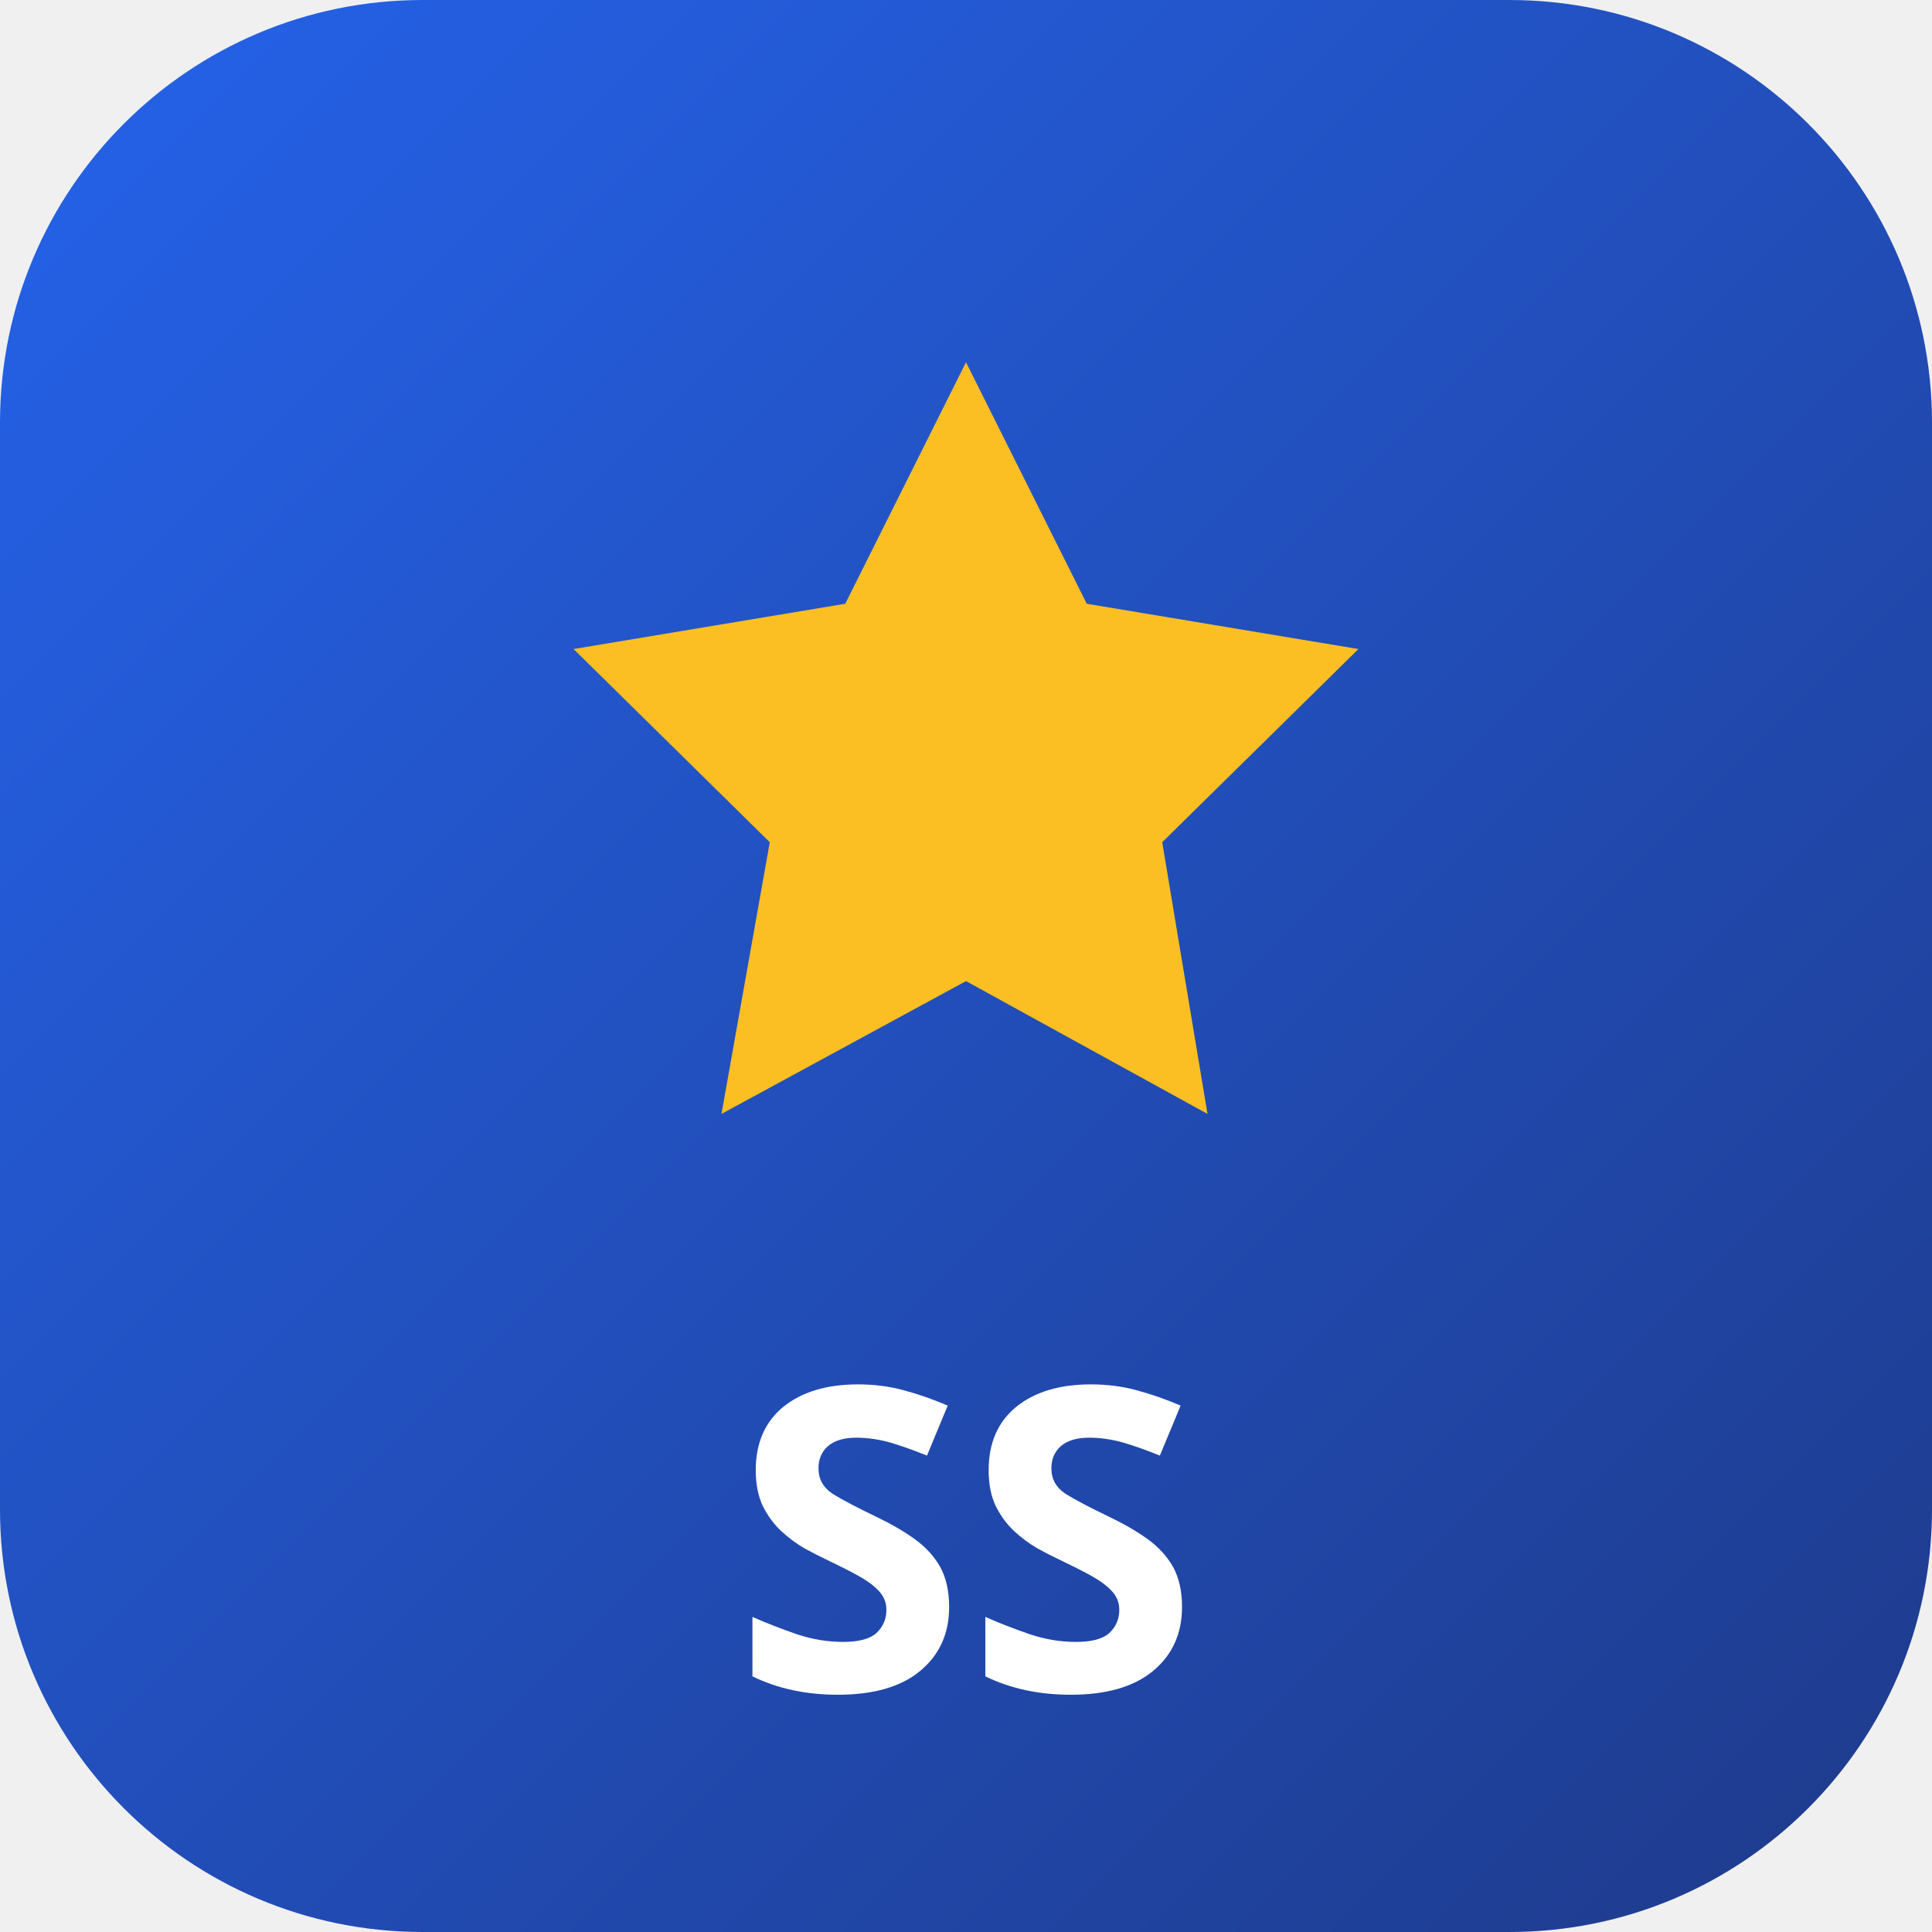
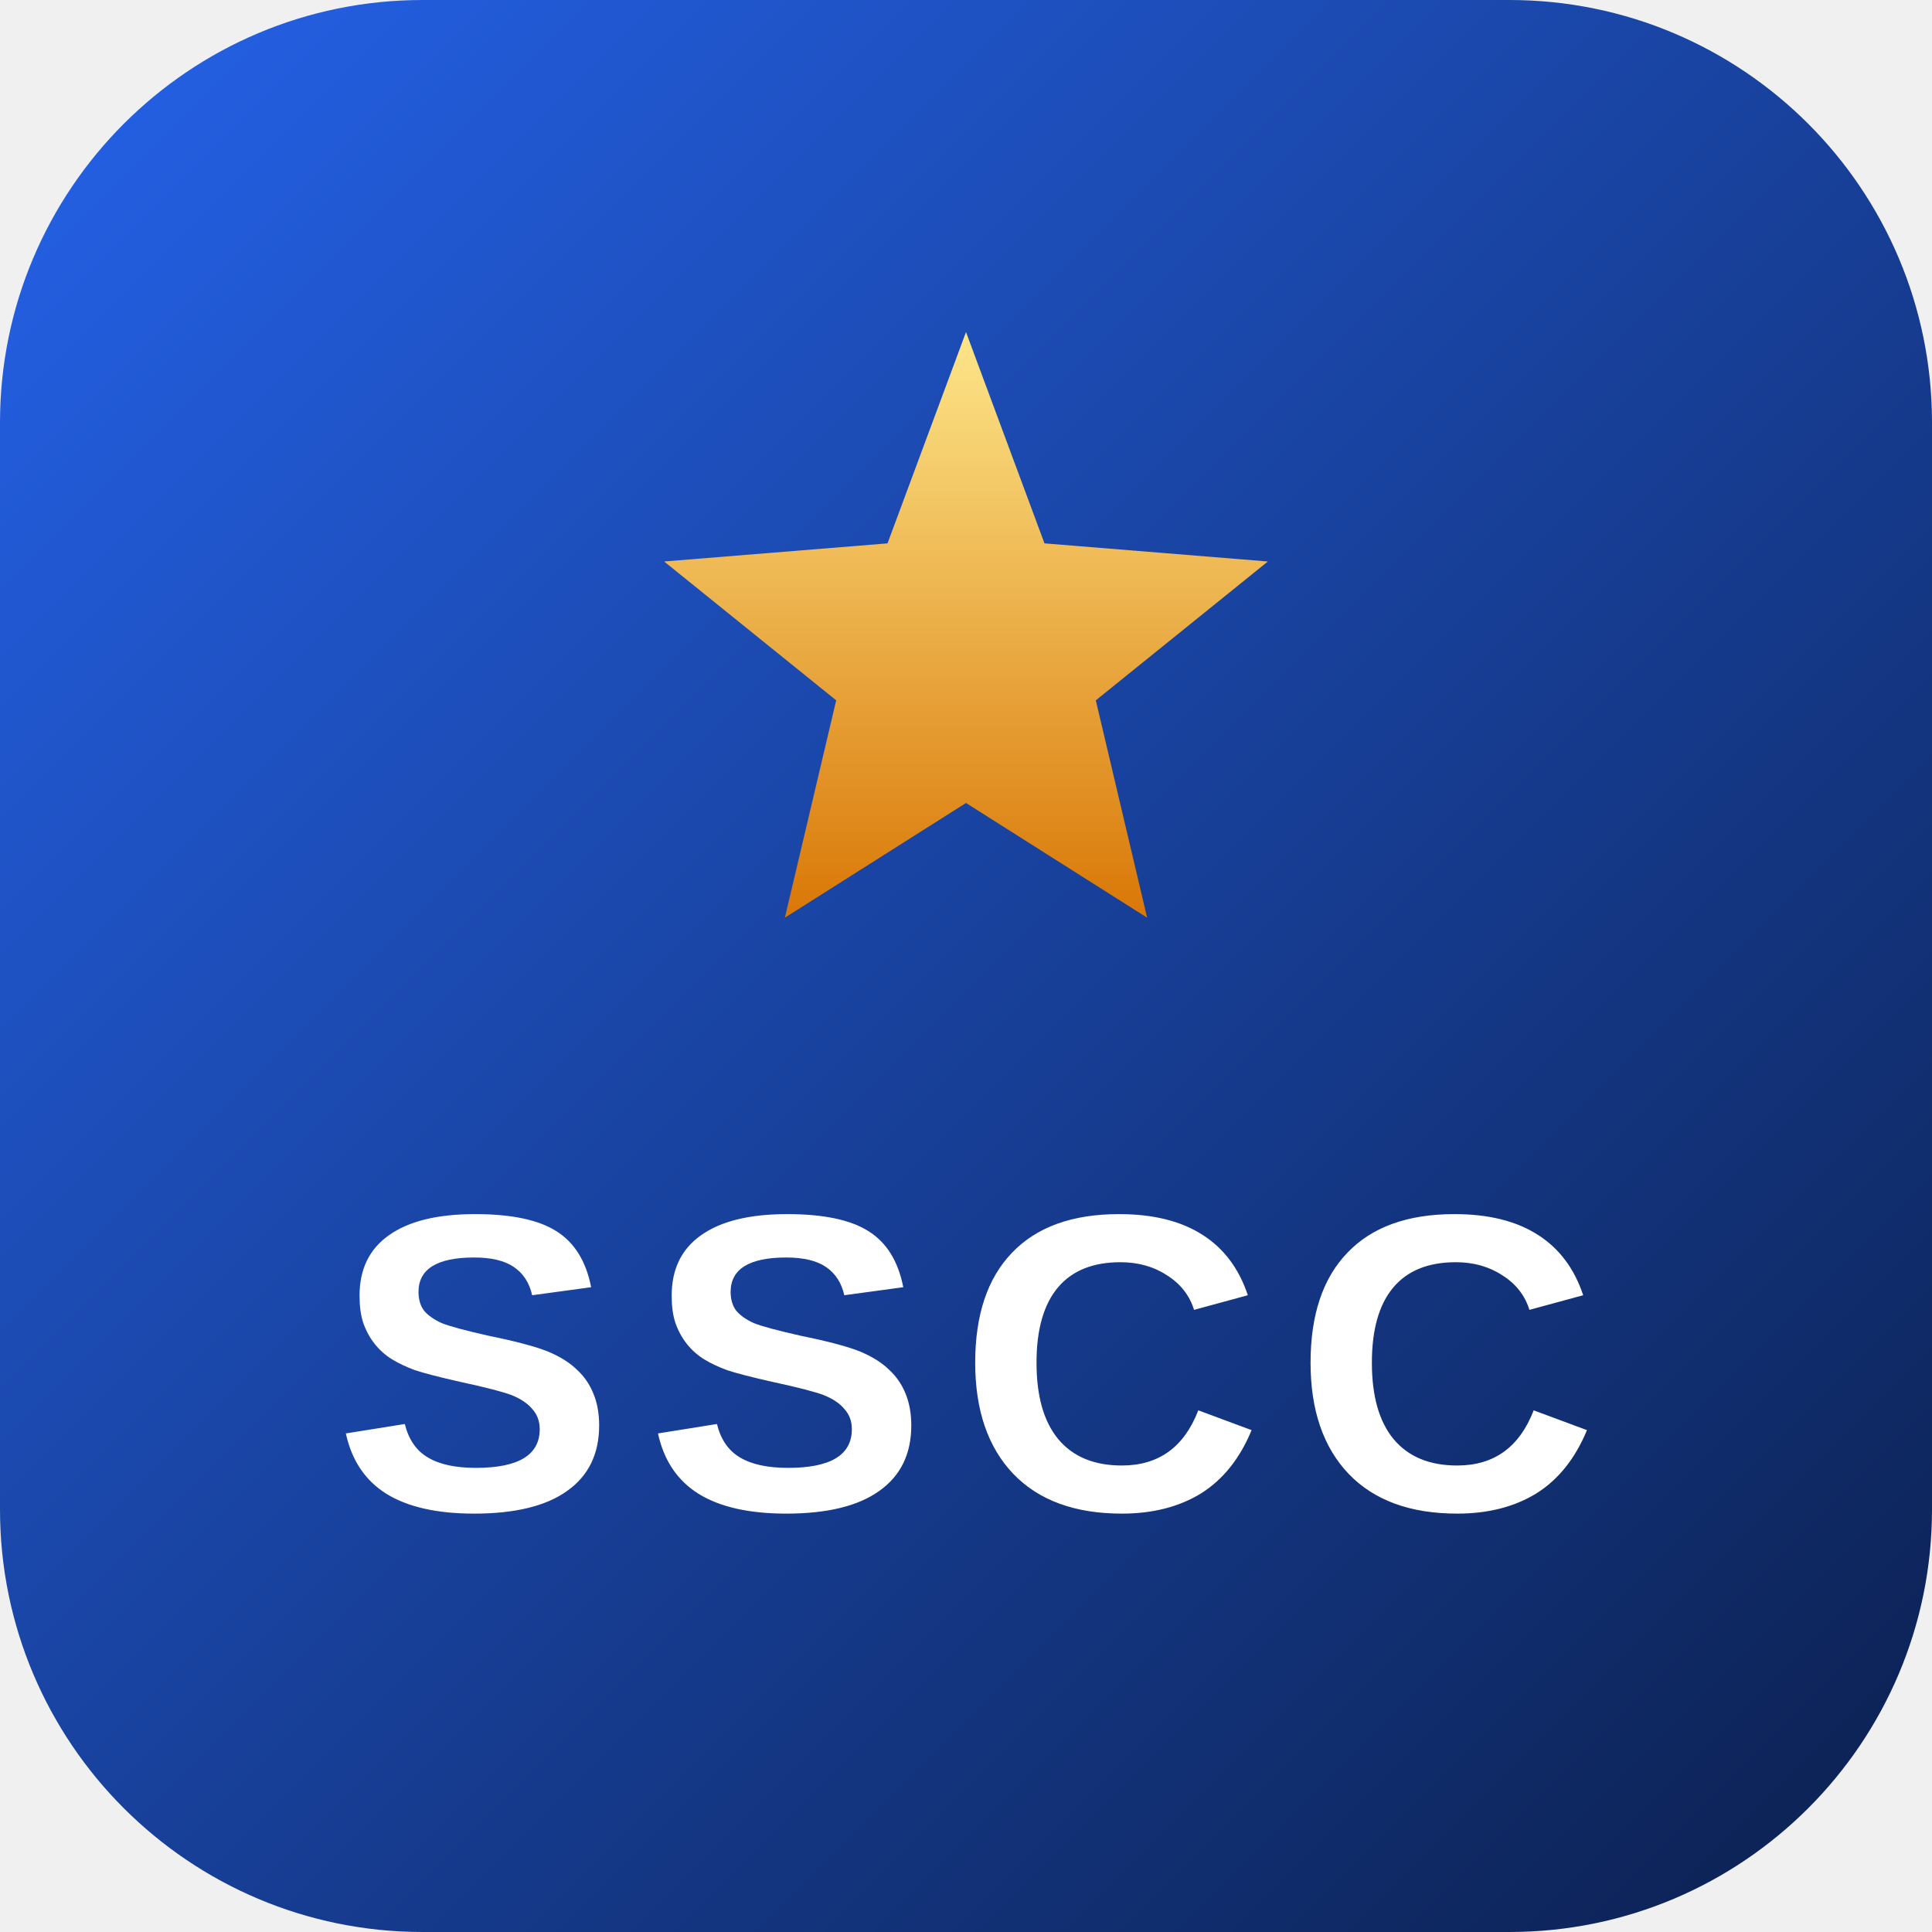
- <svg xmlns="http://www.w3.org/2000/svg" viewBox="0 0 64 64">
+ <svg xmlns="http://www.w3.org/2000/svg" viewBox="0 0 64 64" role="img" aria-label="SSCC">
  <defs>
-     <linearGradient id="g" x1="0" y1="0" x2="1" y2="1">
+     <linearGradient id="bg" x1="0" y1="0" x2="1" y2="1">
      <stop offset="0%" stop-color="#2563eb" />
-       <stop offset="100%" stop-color="#1e3a8a" />
+       <stop offset="100%" stop-color="#0b1f4d" />
+     </linearGradient>
+     <linearGradient id="gold" x1="0" y1="0" x2="0" y2="1">
+       <stop offset="0%" stop-color="#fde68a" />
+       <stop offset="100%" stop-color="#d97706" />
    </linearGradient>
  </defs>
-   <rect width="64" height="64" rx="14" fill="url(#g)" />
-   <path d="M32 12l4 8 9 1.5-6.5 6.4 1.5 9L32 32.5 23.9 36.9l1.6-9L19 21.5 28 20l4-8z" fill="#fbbf24" />
-   <text x="32" y="56" text-anchor="middle" fill="#fff" font-family="Poppins, sans-serif" font-weight="800" font-size="14">SS</text>
+   <rect width="64" height="64" rx="14" fill="url(#bg)" />
+   <path d="M32 11 L34.6 18 L42 18.6 L36.3 23.2 L38 30.4 L32 26.6 L26 30.4 L27.7 23.2 L22 18.6 L29.4 18 Z" fill="url(#gold)" />
+   <text x="32" y="50" text-anchor="middle" font-family="'Poppins','Helvetica Neue',Arial,sans-serif" font-weight="800" font-size="14" letter-spacing="1" fill="#fff">SSCC</text>
</svg>
